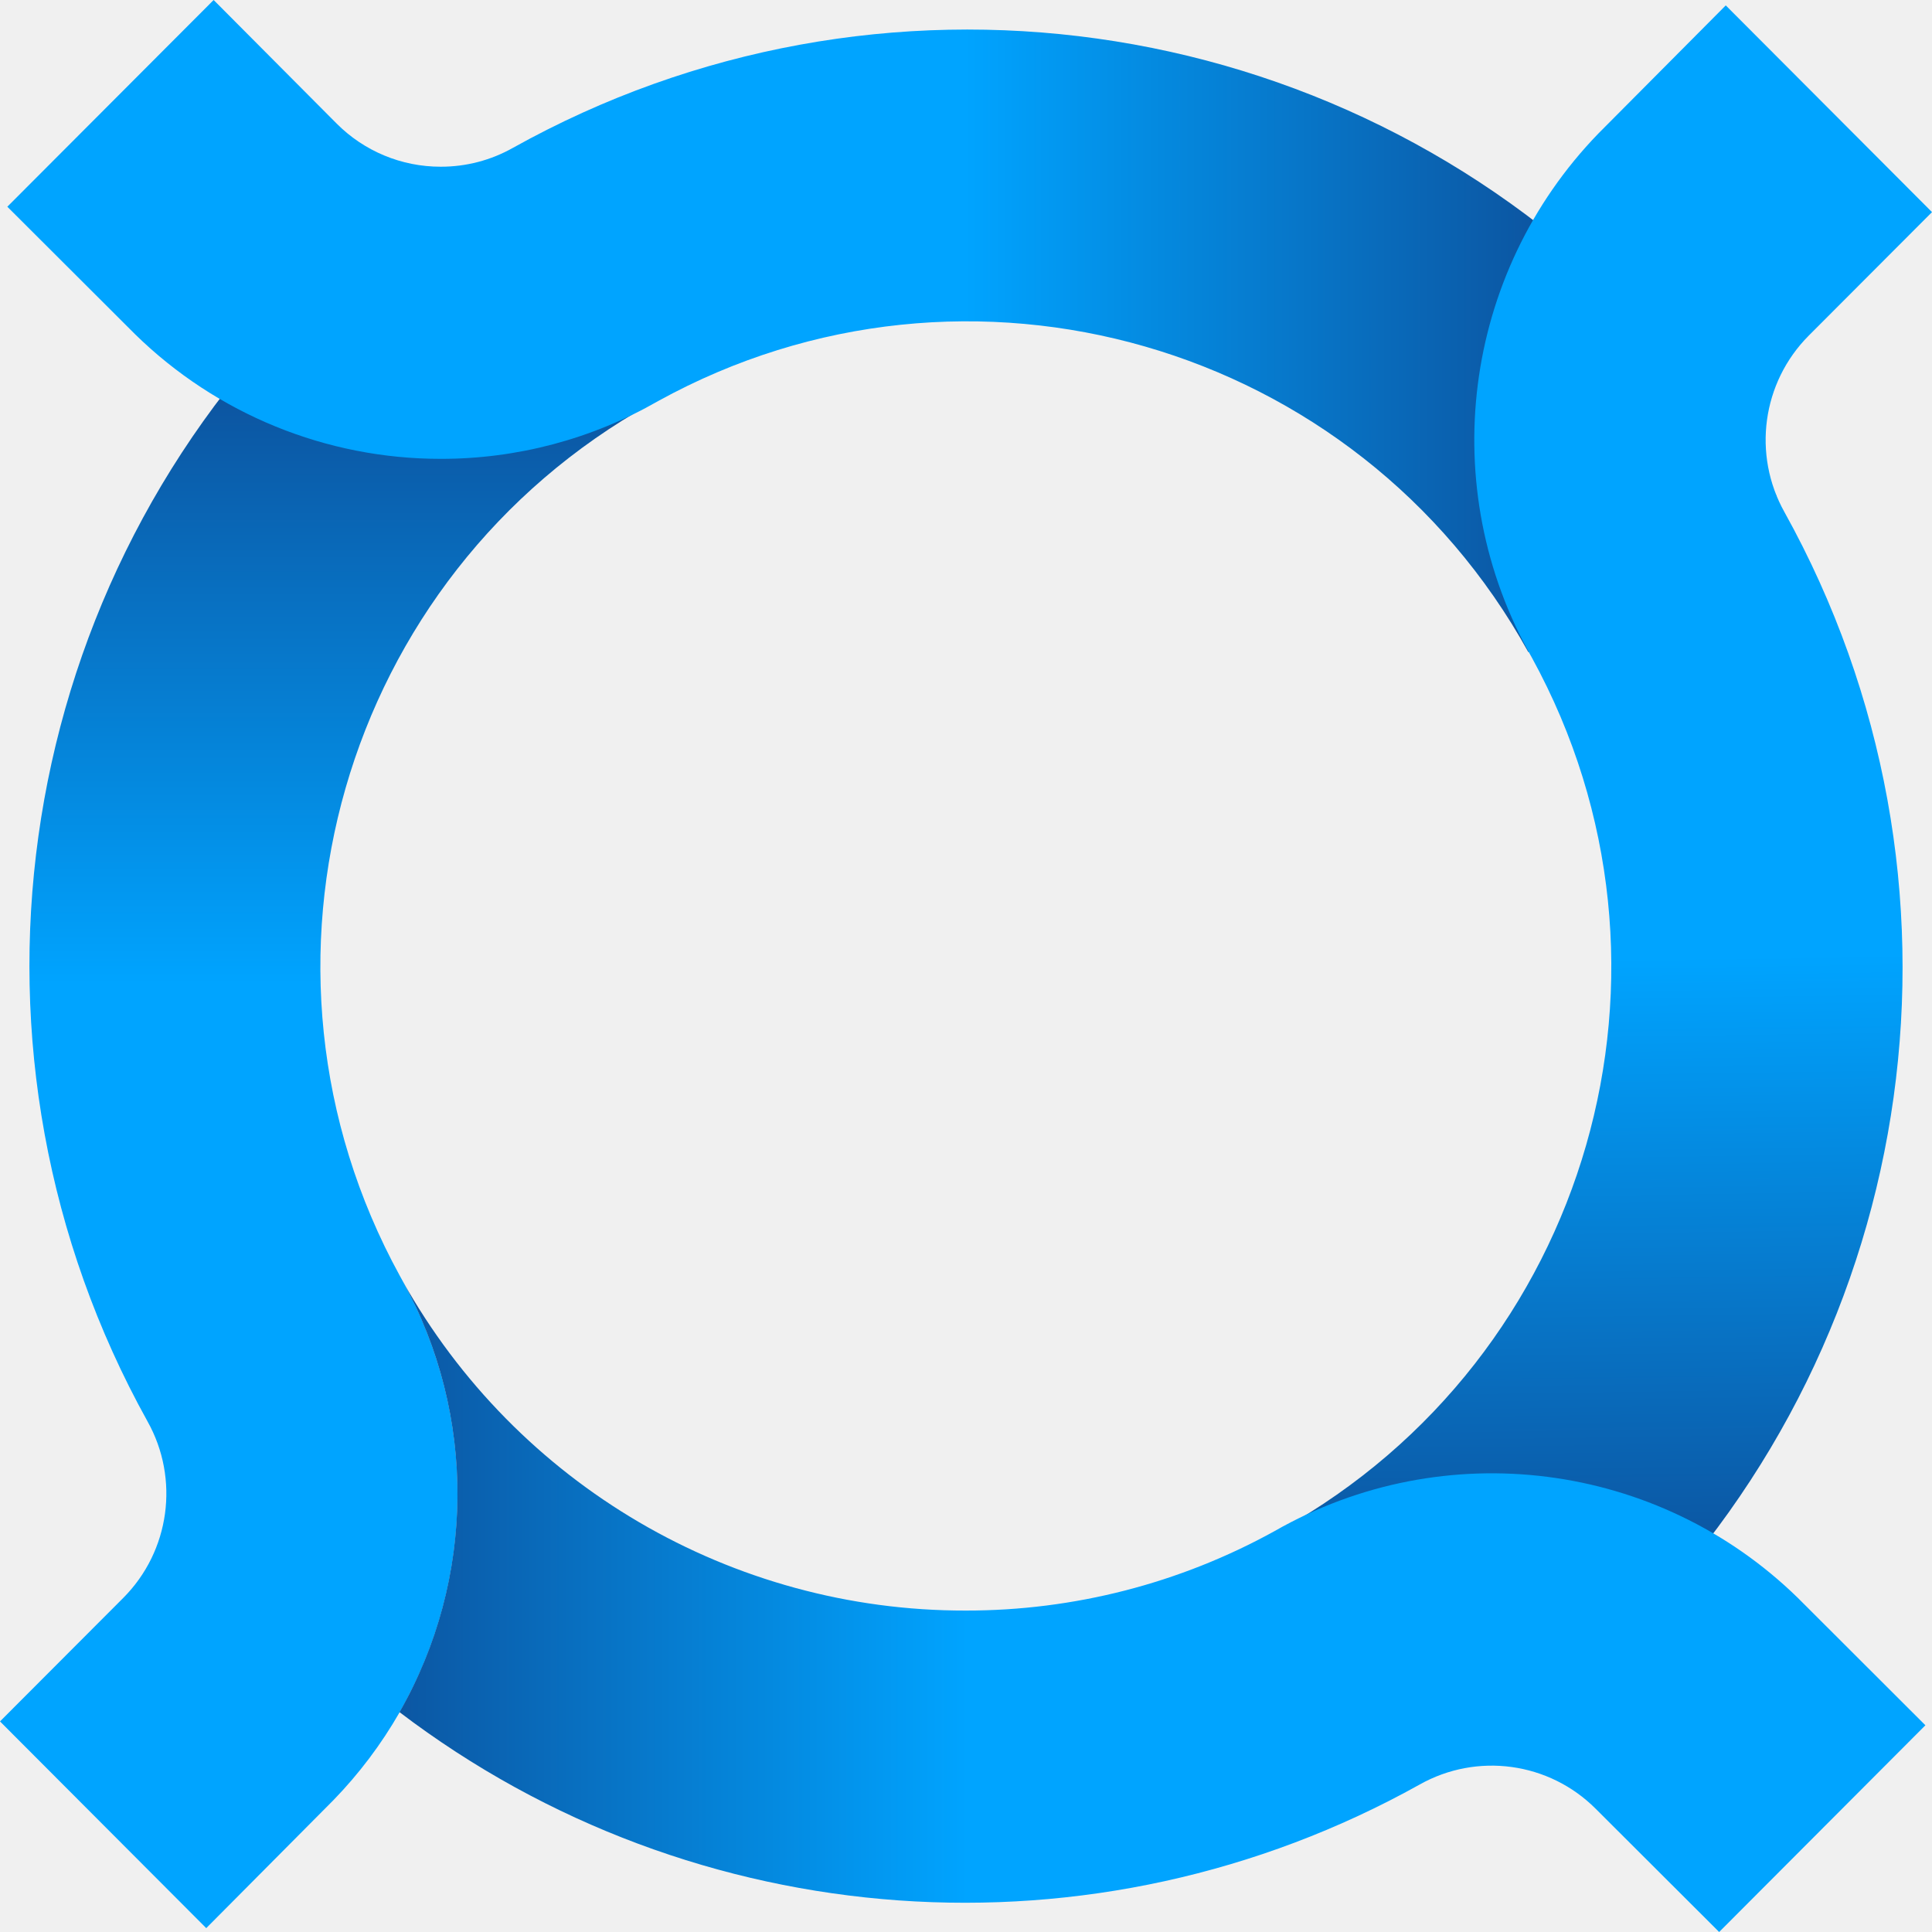
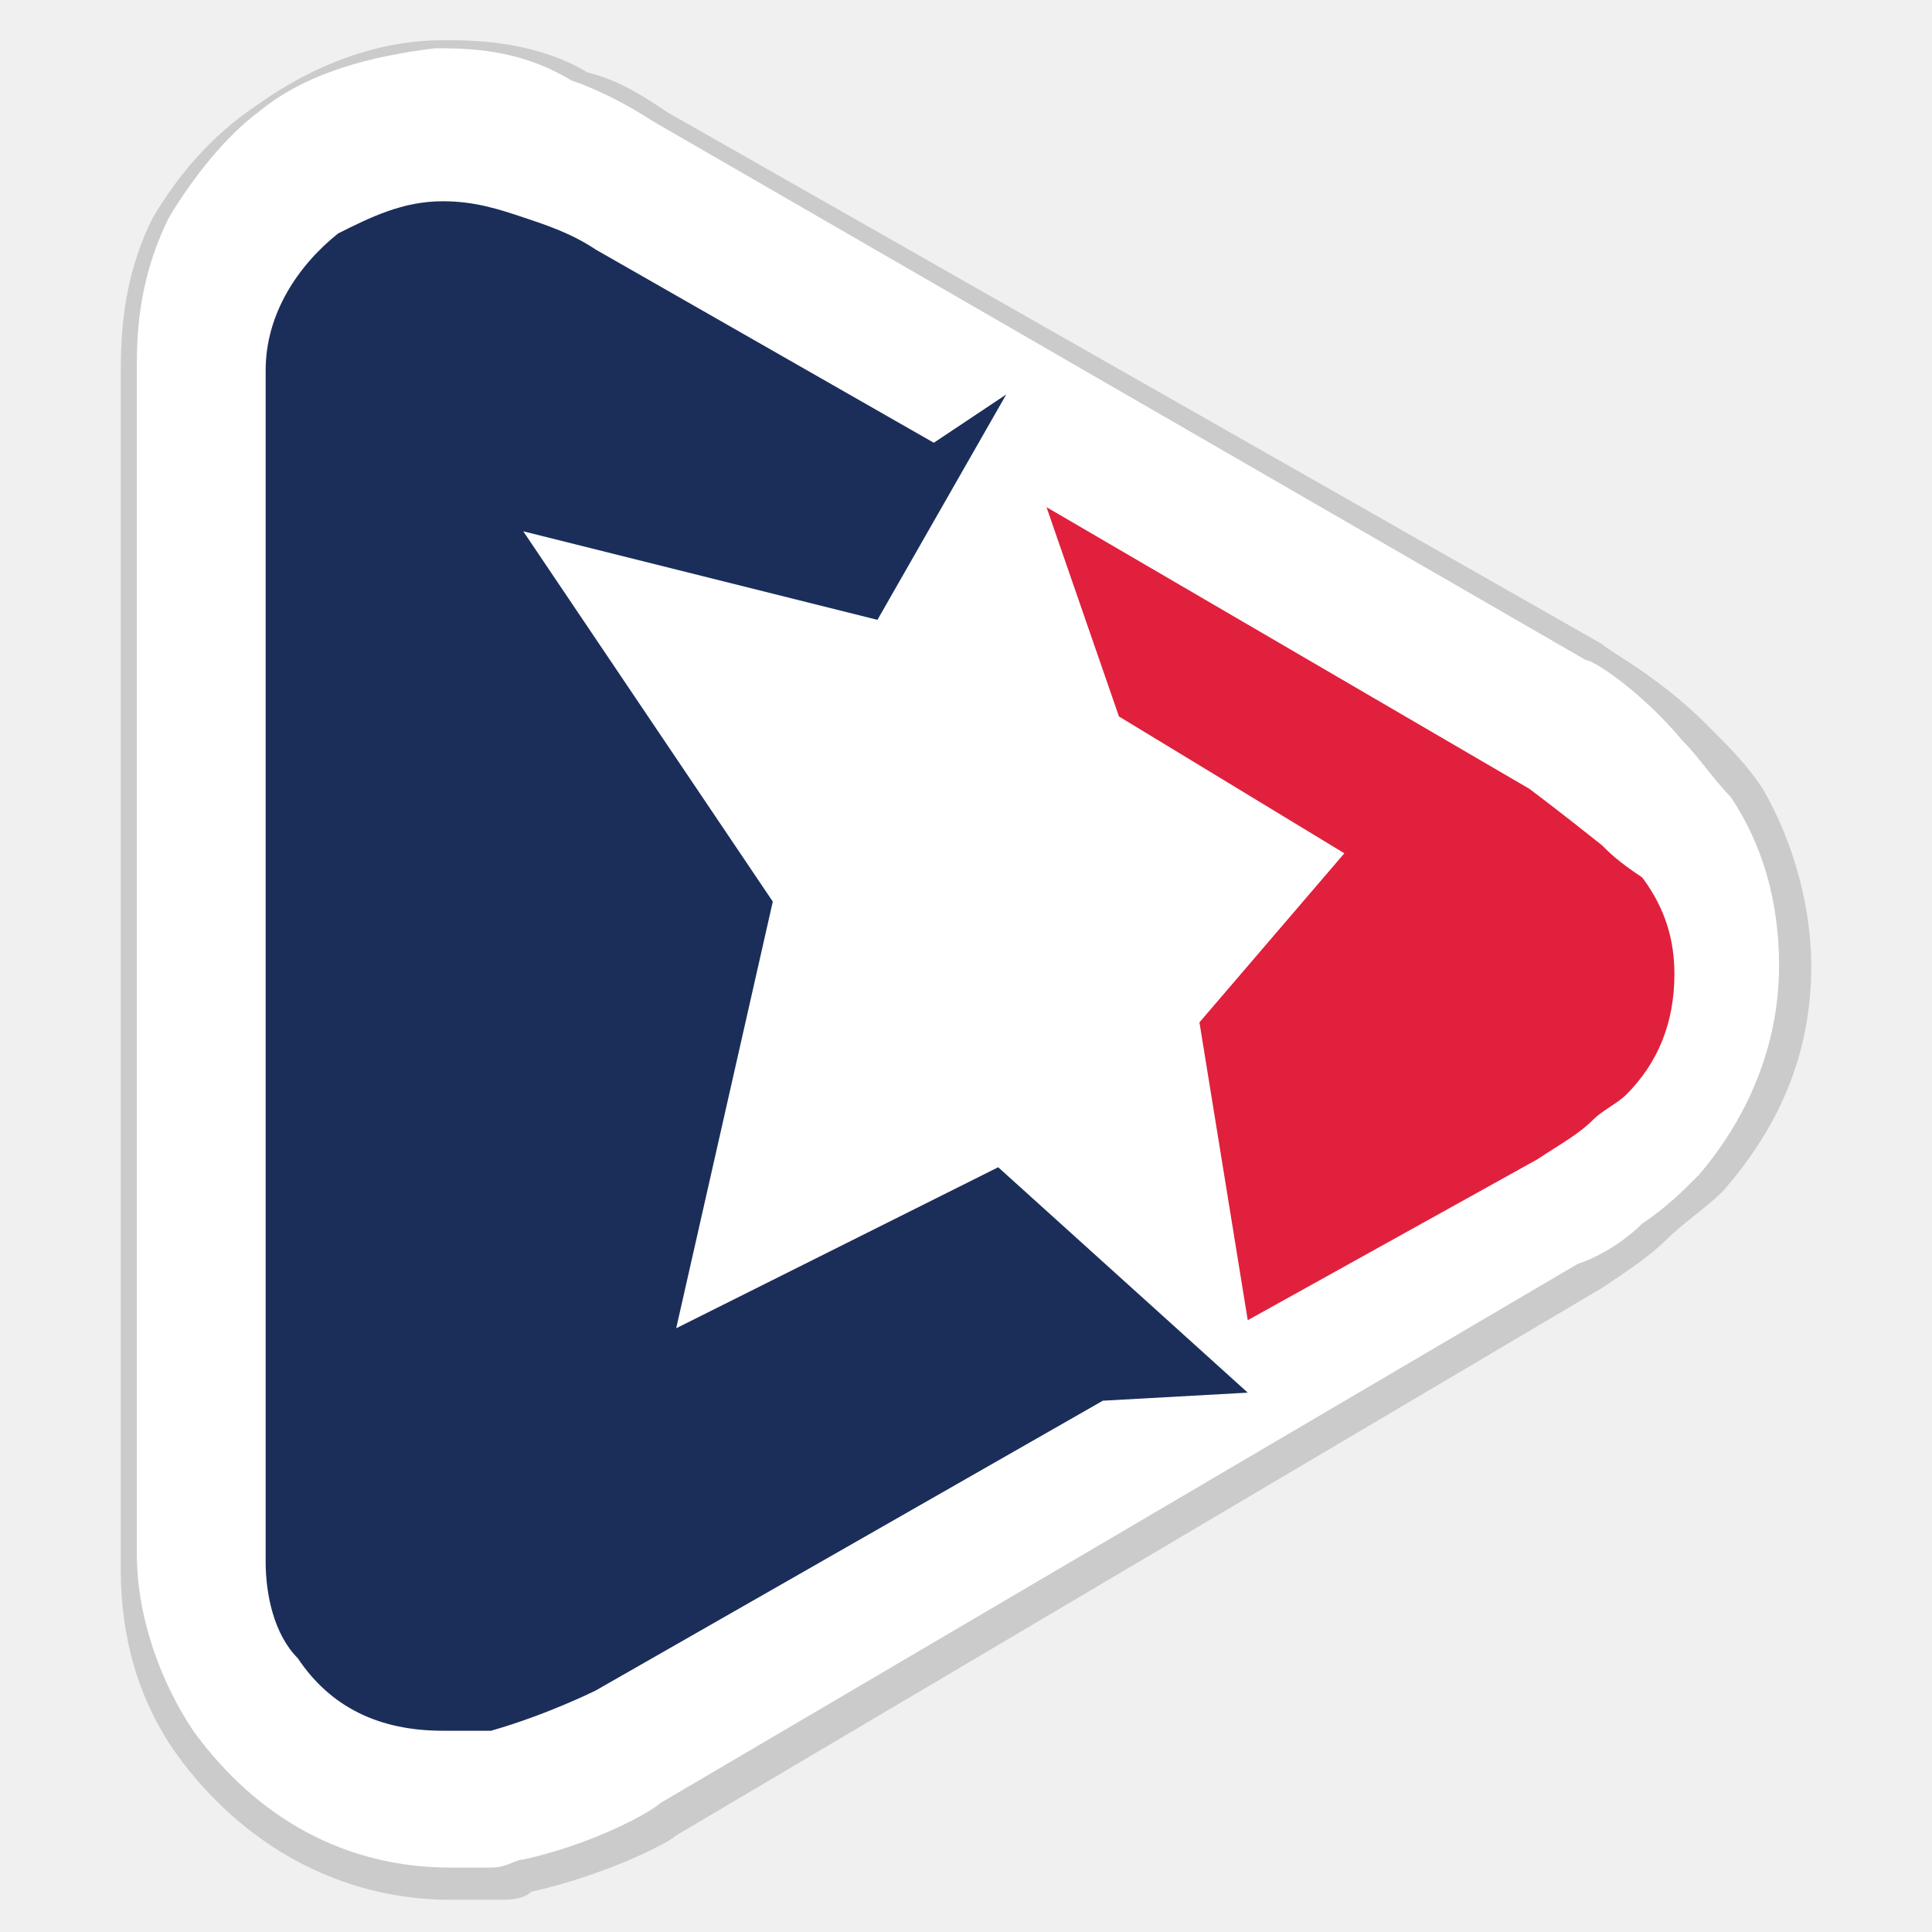
- <svg xmlns="http://www.w3.org/2000/svg" xmlns:xlink="http://www.w3.org/1999/xlink" role="img" viewBox="0 0 24 24">
-   <style id="style2641">.cls-1{fill:url(#clr7);}.cls-2{fill:url(#clr7-2);}.cls-3{fill:url(#clr7-3);}.cls-4{fill:url(#clr7-4);}</style>
-   <linearGradient id="clr7" x1="40.42" y1="122.34" x2="40.42" y2="1.37" gradientUnits="userSpaceOnUse">
-     <stop offset="0" stop-color="#00a4ff" id="stop2643" />
-     <stop offset="1" stop-color="#142163" id="stop2645" />
-   </linearGradient>
-   <linearGradient id="clr7-2" x1="119.82" y1="40.51" x2="238.48" y2="40.51" xlink:href="#clr7" gradientTransform="scale(0.1)" />
-   <linearGradient id="clr7-3" x1="199.74" y1="118.95" x2="201.56" y2="241.9" xlink:href="#clr7" gradientTransform="scale(0.1)" />
-   <linearGradient id="clr7-4" x1="120.27" y1="199.55" x2="0.2" y2="199.55" xlink:href="#clr7" gradientTransform="scale(0.1)" />
-   <linearGradient xlink:href="#clr7" id="linearGradient2806" gradientUnits="userSpaceOnUse" x1="40.42" y1="122.34" x2="40.42" y2="1.37" gradientTransform="scale(0.1)" />
-   <path class="cls-1" d="M 5,15.909 4.966,15.847 v 0 A 8,8 0 0 1 8.084,5.015 L 6.061,1.985 C 5.144,2.5 4.527,3 3.763,3.766 a 11.664,11.664 0 0 0 -1.931,13.89 v 0 a 1.836,1.836 0 0 1 -0.3,2.193 L 0,21.384 2.562,23.952 4.141,22.363 A 5.477,5.477 0 0 0 4.965,21.269 5.473,5.473 0 0 0 5,15.909 Z" id="path2655" style="fill:url(#linearGradient2806);stroke-width:0.1" />
-   <path class="cls-2" d="M 20.232,3.772 A 11.6,11.6 0 0 0 6.373,1.836 v 0 A 1.816,1.816 0 0 1 5.473,2.071 1.82,1.82 0 0 1 4.182,1.535 L 2.654,0 0.091,2.568 1.677,4.151 A 5.422,5.422 0 0 0 5.476,5.7 5.412,5.412 0 0 0 8.176,4.982 v 0 A 7.961,7.961 0 0 1 18.985,8.1 L 22.068,6.16 A 10.462,10.462 0 0 0 20.232,3.772 Z" id="path2657" style="fill:url(#clr7-2);stroke-width:0.1" />
-   <path class="cls-3" d="m 20.237,20.253 a 11.664,11.664 0 0 0 1.931,-13.89 v 0 a 1.836,1.836 0 0 1 0.3,-2.193 L 24,2.635 21.438,0.067 19.858,1.656 a 5.471,5.471 0 0 0 -0.827,6.516 v 0 A 8,8 0 0 1 15.916,19 l 2.086,3 c 0.917,-0.51 1.471,-0.981 2.235,-1.747 z" id="path2659" style="fill:url(#clr7-3);stroke-width:0.1" />
-   <path class="cls-4" d="m 22.333,19.849 a 5.439,5.439 0 0 0 -6.5,-0.829 v 0 A 7.914,7.914 0 0 1 11.996,20.007 8,8 0 0 1 5,15.91 v 0 a 5.473,5.473 0 0 1 -0.037,5.359 11.6,11.6 0 0 0 12.671,0.9 v 0 a 1.825,1.825 0 0 1 2.188,0.3 L 21.356,24 23.918,21.432 Z" id="path2661" style="fill:url(#clr7-4);stroke-width:0.1" />
+ <svg xmlns="http://www.w3.org/2000/svg" version="1.1" id="Layer_1" x="0px" y="0px" width="24px" height="24px" viewBox="0 0 24 24" style="enable-background:new 0 0 24 24;" xml:space="preserve">
+   <style type="text/css">
+ 	.st0{fill:none;}
+ 	.st1{fill:#CCCBCB;}
+ 	.st2{fill:#FFFFFF;}
+ 	.st3{fill:#E0203C;}
+ 	.st4{fill:#1B2E5A;}
+ </style>
+   <g>
+     <g>
+       <g>
+         <path class="st0" d="M8.4,16.5l1.2-5.3L6.5,6.6l4.4,1.1l1.6-2.8l-0.9,0.6L7.4,3.1C7.1,2.9,6.8,2.8,6.5,2.7     c-0.3-0.1-0.6-0.2-1-0.2c0,0,0,0,0,0c-0.5,0-0.9,0.2-1.3,0.4c-0.5,0.4-0.9,1-0.9,1.7c0,0.1,0,14.7,0,14.8c0,0.4,0.1,0.9,0.4,1.2     c0.4,0.6,1,0.9,1.8,0.9c0.1,0,0.2,0,0.3,0c0.1,0,0.2,0,0.3,0C6.8,21.3,7.4,21,7.4,21l6.3-3.6l1.8-0.1l-3.1-2.8L8.4,16.5z" />
+         <path class="st0" d="M13.9,8.9l2.8,1.7l-1.8,2.1l0.6,3.7l3.6-2c0.3-0.2,0.5-0.3,0.7-0.5c0.1-0.1,0.3-0.2,0.4-0.3     c0.4-0.4,0.6-0.9,0.6-1.5c0-0.4-0.1-0.8-0.4-1.2c-0.1-0.2-0.2-0.3-0.4-0.4c-0.5-0.4-0.9-0.7-0.9-0.7L13,6.3L13.9,8.9z" />
+         <path class="st1" d="M21.9,9.8L21.9,9.8c-0.2-0.3-0.4-0.5-0.7-0.8c-0.6-0.6-1.2-0.9-1.3-1L8.3,1.4C8,1.2,7.7,1,7.3,0.9     C6.8,0.6,6.2,0.5,5.6,0.5c0,0-0.1,0-0.1,0c-0.8,0-1.6,0.3-2.3,0.8C2.6,1.7,2.2,2.2,1.9,2.7C1.6,3.3,1.5,3.9,1.5,4.6     c0,0.1,0,4.4,0,7.7l0,4.4c0,1.6,0,2.8,0,2.8c0,0.8,0.2,1.6,0.7,2.3c0.8,1.1,2,1.8,3.4,1.8c0.2,0,0.4,0,0.5,0l0.1,0     c0.1,0,0.3,0,0.4-0.1c0.9-0.2,1.7-0.6,1.8-0.7L19.9,16c0.3-0.2,0.6-0.4,0.8-0.6c0.2-0.2,0.5-0.4,0.7-0.6c0.7-0.8,1.1-1.7,1.1-2.8     C22.5,11.3,22.3,10.5,21.9,9.8z" />
+         <path class="st2" d="M5.6,23.2c-1.3,0-2.4-0.6-3.2-1.7c-0.4-0.6-0.7-1.4-0.7-2.2c0,0,0-14.8,0-14.8c0-0.6,0.1-1.2,0.4-1.8     c0.3-0.5,0.7-1,1.1-1.3c0.6-0.5,1.4-0.7,2.2-0.8c0,0,0.1,0,0.1,0c0.6,0,1.1,0.1,1.6,0.4c0.3,0.1,0.7,0.3,1,0.5l11.6,6.7     c0.1,0,0.7,0.4,1.2,1c0.2,0.2,0.4,0.5,0.6,0.7l0,0c0.4,0.6,0.6,1.3,0.6,2.1c0,1-0.4,1.9-1,2.6c-0.2,0.2-0.4,0.4-0.7,0.6     c-0.2,0.2-0.5,0.4-0.8,0.5L8.2,22.4c-0.1,0.1-0.8,0.5-1.7,0.7c-0.1,0-0.2,0.1-0.4,0.1l-0.1,0C5.9,23.2,5.8,23.2,5.6,23.2z" />
+         <path class="st3" d="M19.9,10.5c-0.5-0.4-0.9-0.7-0.9-0.7L13,6.3l0.9,2.6l2.8,1.7l-1.8,2.1l0.6,3.7l3.6-2     c0.3-0.2,0.5-0.3,0.7-0.5c0.1-0.1,0.3-0.2,0.4-0.3c0.4-0.4,0.6-0.9,0.6-1.5c0-0.4-0.1-0.8-0.4-1.2C20.1,10.7,20,10.6,19.9,10.5z" />
+         <path class="st4" d="M8.4,16.5l1.2-5.3L6.5,6.6l4.4,1.1l1.6-2.8l-0.9,0.6L7.4,3.1C7.1,2.9,6.8,2.8,6.5,2.7     c-0.3-0.1-0.6-0.2-1-0.2c0,0,0,0,0,0c-0.5,0-0.9,0.2-1.3,0.4c-0.5,0.4-0.9,1-0.9,1.7c0,0.1,0,14.7,0,14.8c0,0.4,0.1,0.9,0.4,1.2     c0.4,0.6,1,0.9,1.8,0.9c0.1,0,0.2,0,0.3,0c0.1,0,0.2,0,0.3,0C6.8,21.3,7.4,21,7.4,21l6.3-3.6l1.8-0.1l-3.1-2.8L8.4,16.5z" />
+       </g>
+     </g>
+   </g>
</svg>
